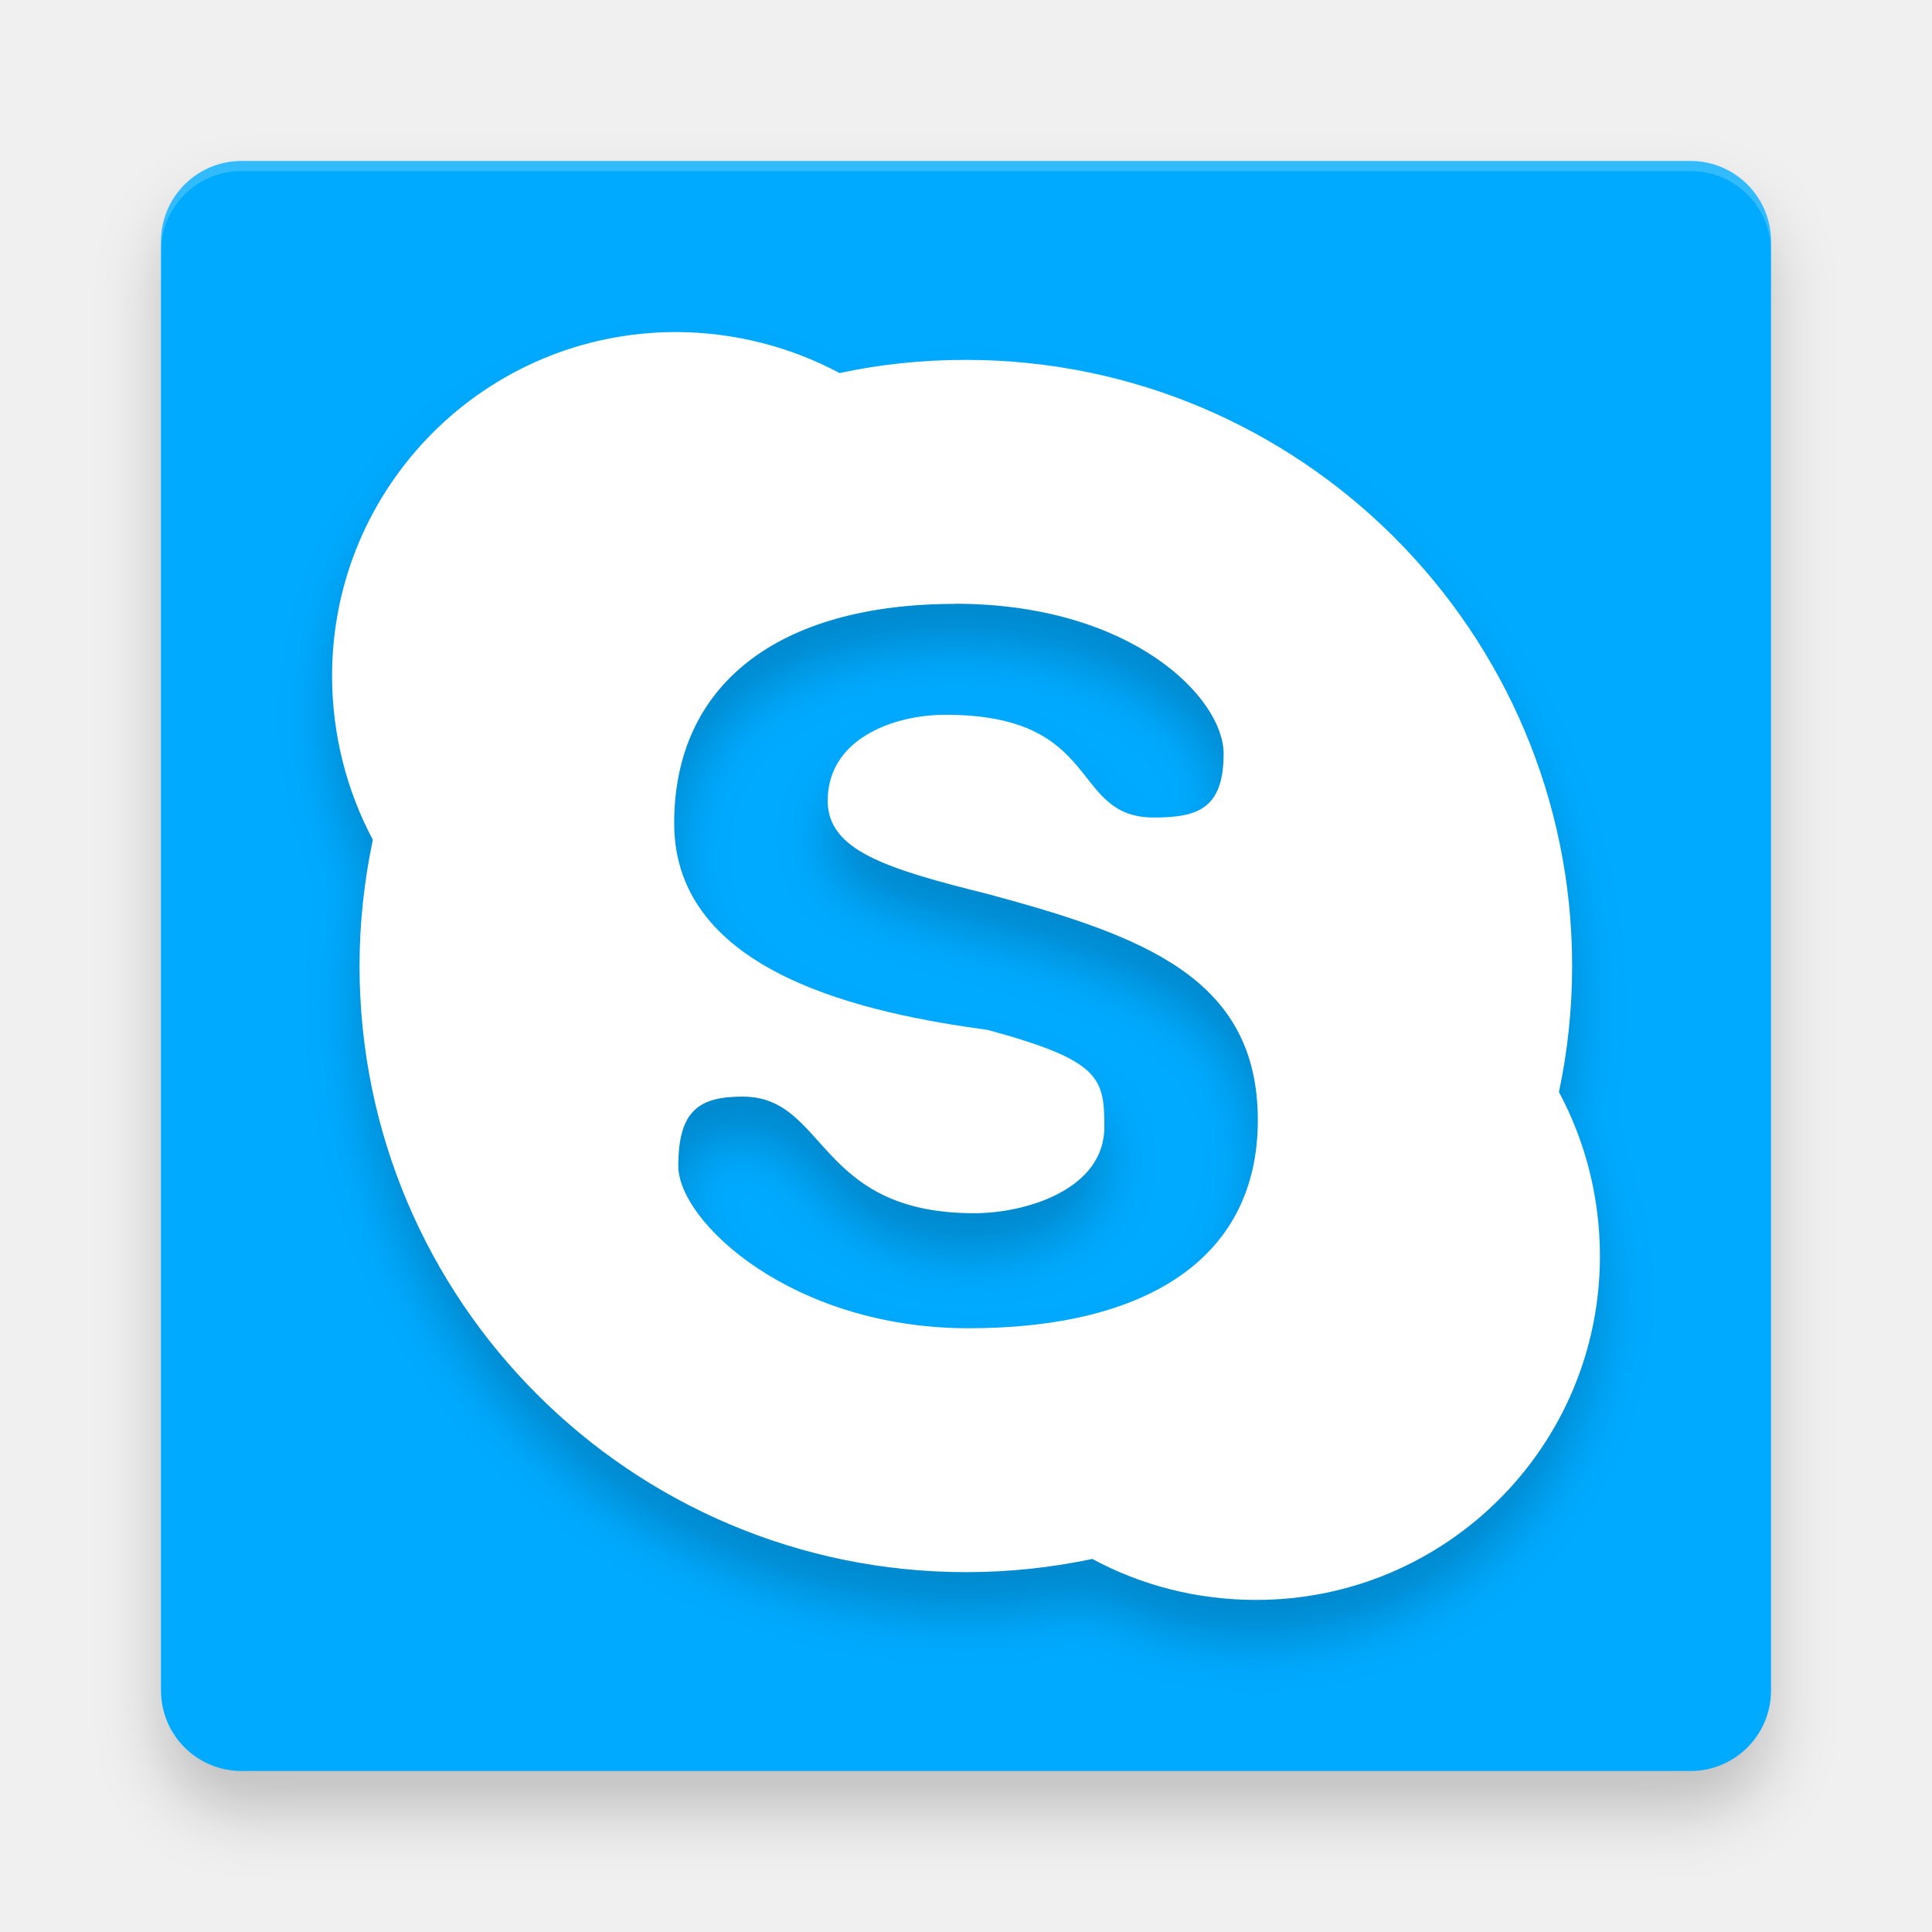
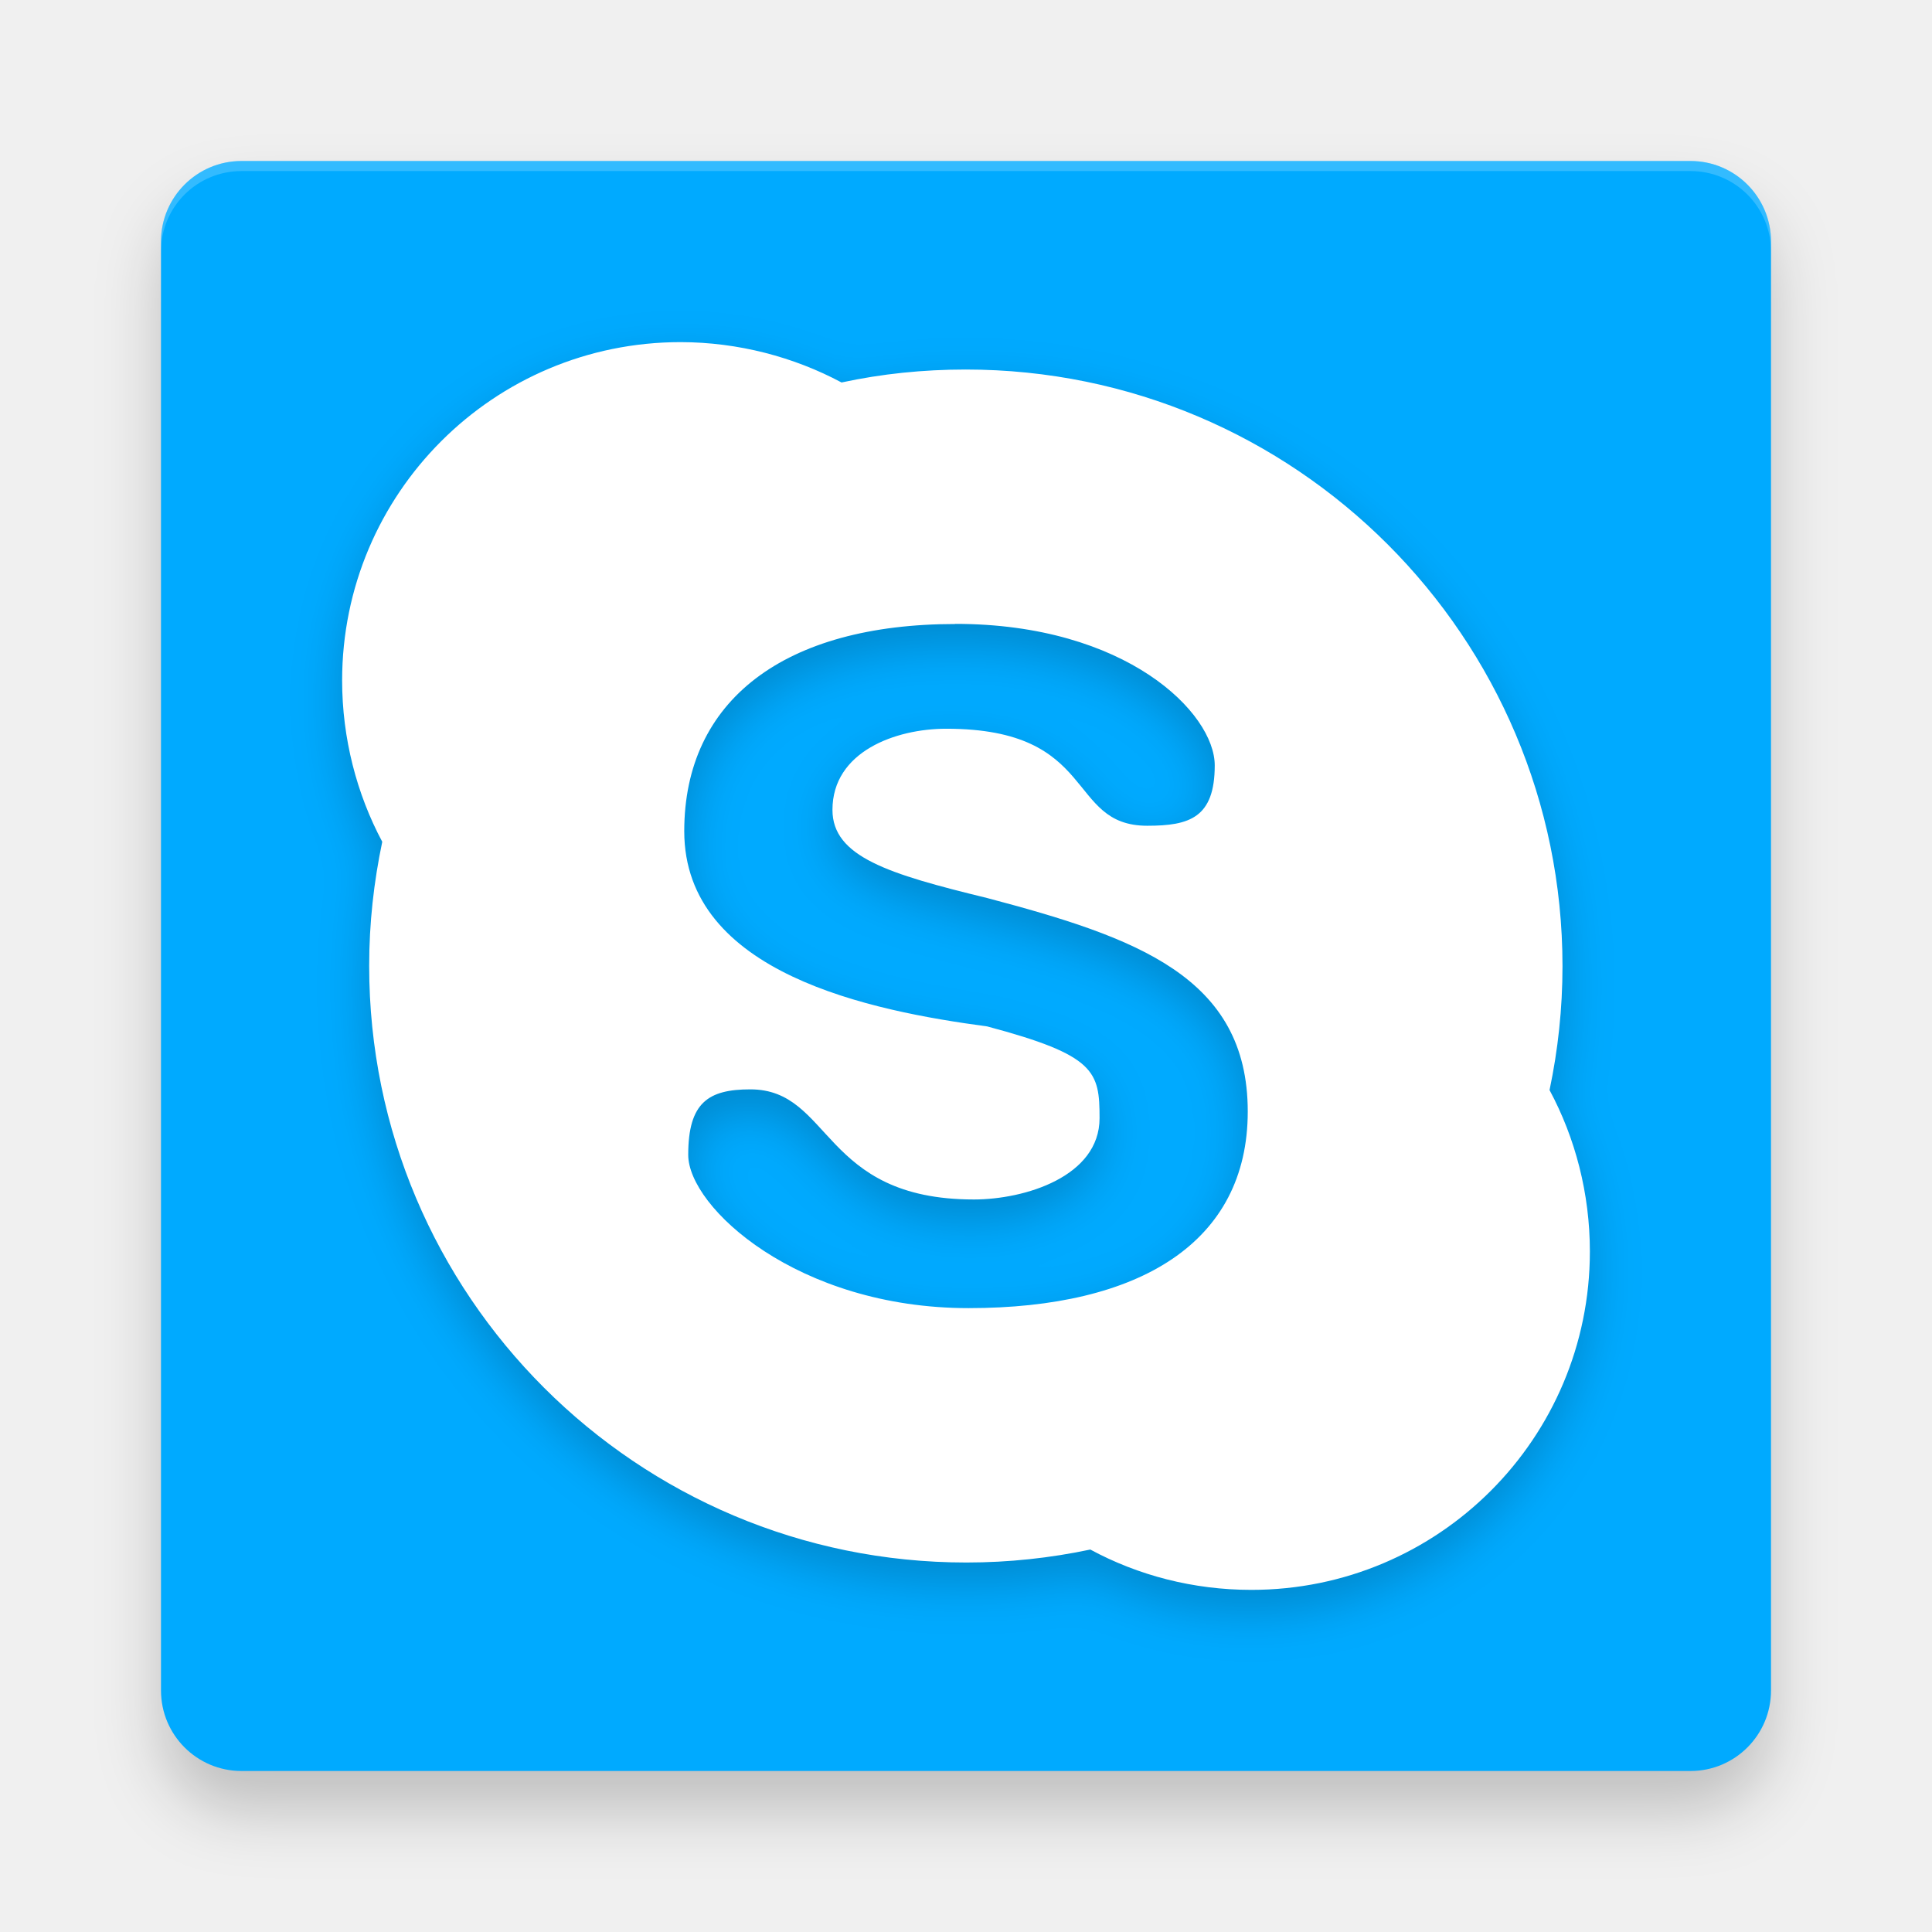
<svg xmlns="http://www.w3.org/2000/svg" width="192" height="192" version="1" id="svg28">
  <defs id="defs32">
    <filter style="color-interpolation-filters:sRGB" id="filter869" x="-0.048" width="1.096" y="-0.048" height="1.096">
      <feGaussianBlur stdDeviation="3.2" id="feGaussianBlur871" />
    </filter>
-     <filter style="color-interpolation-filters:sRGB" id="filter861" x="-0.048" width="1.096" y="-0.048" height="1.096">
-       <feGaussianBlur stdDeviation="2.52" id="feGaussianBlur863" />
+     <filter style="color-interpolation-filters:sRGB" id="filter840" x="-0.048" width="1.096" y="-0.048" height="1.096">
+       <feGaussianBlur stdDeviation="2.48" id="feGaussianBlur842" />
    </filter>
  </defs>
  <rect style="opacity:0.2;fill:#000000;stroke-width:4;filter:url(#filter869)" width="160" height="160" x="-180" y="-176" rx="8" ry="8" transform="matrix(0,-1,-1,0,0,0)" id="rect891" />
  <rect id="rect2" transform="matrix(0,-1,-1,0,0,0)" ry="8" rx="8" y="-176" x="-176" height="160" width="160" style="fill:#00aaff;fill-opacity:1;stroke-width:4" />
  <path style="opacity:0.2;fill:#ffffff;stroke-width:4" d="m 24,16 c -4.432,0 -8,3.568 -8,8 v 1 c 0,-4.432 3.568,-8 8,-8 h 144 c 4.432,0 8,3.568 8,8 v -1 c 0,-4.432 -3.568,-8 -8,-8 z" id="path4" />
-   <path id="path847" d="M 67.182,37 C 48.282,37 33,52.297 33,71.172 c 0,5.831 1.478,11.475 4.053,16.283 -0.853,4.071 -1.322,8.214 -1.322,12.533 0,33.264 26.986,60.25 60.305,60.25 4.301,0 8.466,-0.457 12.52,-1.311 4.829,2.613 10.399,4.072 16.266,4.072 C 143.717,163.003 159,147.704 159,128.83 c 0,-5.87 -1.478,-11.473 -4.072,-16.301 0.853,-4.052 1.309,-8.216 1.309,-12.516 0,-33.248 -26.987,-60.248 -60.266,-60.248 -4.32,0 -8.486,0.436 -12.539,1.309 C 78.628,38.502 73,37.007 67.182,37 Z m 27.721,27 c 17.61,0 26.699,9.384 26.699,14.891 0,5.525 -2.621,6.352 -6.943,6.352 -8.399,0 -4.961,-10.209 -20.693,-10.209 -5.206,0 -11.711,2.403 -11.711,8.539 0,4.933 5.76,6.747 15.928,9.277 C 113.503,96.993 125,101.119 125,115.312 125,129.091 113.876,136 96.264,136 78.654,136 67.408,125.376 67.408,119.869 c 0,-5.507 2.071,-6.889 6.393,-6.889 8.413,0 7.28,11.588 23.012,11.588 5.224,0 12.936,-2.402 12.936,-8.557 0,-4.915 -0.409,-6.618 -11.57,-9.654 C 86.256,104.728 67,100.813 67,85.814 67,72.036 77.309,64.014 94.918,64.014 Z" style="opacity:0.2;fill:#000000;stroke-width:3.316;filter:url(#filter861)" />
-   <path style="opacity:1;fill:#ffffff;stroke-width:3.316" d="M 67.182,33 C 48.282,33 33,48.297 33,67.172 c 0,5.831 1.478,11.475 4.053,16.283 -0.853,4.071 -1.322,8.214 -1.322,12.533 0,33.264 26.986,60.25 60.305,60.25 4.301,0 8.466,-0.457 12.52,-1.311 4.829,2.613 10.399,4.072 16.266,4.072 C 143.717,159.003 159,143.704 159,124.83 c 0,-5.87 -1.478,-11.473 -4.072,-16.301 0.853,-4.052 1.309,-8.216 1.309,-12.516 0,-33.248 -26.987,-60.248 -60.266,-60.248 -4.32,0 -8.486,0.436 -12.539,1.309 C 78.628,34.502 73,33.007 67.182,33 Z m 27.721,27 c 17.61,0 26.699,9.384 26.699,14.891 0,5.525 -2.621,6.352 -6.943,6.352 -8.399,0 -4.961,-10.209 -20.693,-10.209 -5.206,0 -11.711,2.403 -11.711,8.539 0,4.933 5.76,6.747 15.928,9.277 C 113.503,92.993 125,97.119 125,111.312 125,125.091 113.876,132 96.264,132 78.654,132 67.408,121.376 67.408,115.869 c 0,-5.507 2.071,-6.889 6.393,-6.889 8.413,0 7.28,11.588 23.012,11.588 5.224,0 12.936,-2.402 12.936,-8.557 0,-4.915 -0.409,-6.618 -11.57,-9.654 C 86.256,100.728 67,96.813 67,81.814 67,68.036 77.309,60.014 94.918,60.014 Z" id="path844" />
+   <path id="path826" d="M 67.639,36 C 49.039,36 34,51.053 34,69.629 c 0,5.739 1.455,11.293 3.988,16.025 -0.84,4.007 -1.301,8.084 -1.301,12.334 0,32.736 26.558,59.293 59.348,59.293 4.232,0 8.331,-0.45 12.32,-1.289 C 113.108,158.563 118.59,160 124.363,160 142.96,160.003 158,144.947 158,126.373 c 0,-5.777 -1.455,-11.292 -4.008,-16.043 0.84,-3.988 1.287,-8.085 1.287,-12.316 0,-32.72 -26.558,-59.291 -59.309,-59.291 -4.251,0 -8.351,0.428 -12.34,1.287 C 78.904,37.478 73.365,36.007 67.639,36 Z m 27.301,28 c 17.003,0 25.779,8.861 25.779,14.062 0,5.218 -2.53,6 -6.703,6 -8.109,0 -4.791,-9.643 -19.98,-9.643 -5.027,0 -11.307,2.269 -11.307,8.064 0,4.659 5.56,6.372 15.377,8.762 C 112.899,95.159 124,99.056 124,112.461 124,125.474 113.259,132 96.254,132 c -17.003,0 -27.859,-10.033 -27.859,-15.234 0,-5.201 1.999,-6.506 6.172,-6.506 8.122,0 7.029,10.943 22.219,10.943 5.044,0 12.488,-2.267 12.488,-8.08 0,-4.642 -0.394,-6.252 -11.17,-9.119 C 86.592,102.465 68,98.767 68,84.602 68,71.589 77.953,64.014 94.955,64.014 Z" style="opacity:0.2;fill:#000000;stroke-width:3.263;filter:url(#filter840)" />
+   <path style="opacity:1;fill:#ffffff;stroke-width:3.263" d="M 67.639 34 C 49.039 34 34 49.053 34 67.629 C 34 73.368 35.455 78.922 37.988 83.654 C 37.148 87.661 36.688 91.738 36.688 95.988 C 36.688 128.725 63.245 155.281 96.035 155.281 C 100.268 155.281 104.367 154.832 108.355 153.992 C 113.108 156.563 118.59 158 124.363 158 C 142.96 158.003 158 142.947 158 124.373 C 158 118.596 156.545 113.081 153.992 108.33 C 154.832 104.342 155.279 100.245 155.279 96.014 C 155.279 63.294 128.721 36.723 95.971 36.723 C 91.719 36.723 87.62 37.151 83.631 38.01 C 78.904 35.478 73.365 34.007 67.639 34 z M 94.939 62 C 111.942 62 120.719 70.861 120.719 76.062 C 120.719 81.281 118.189 82.062 114.016 82.062 C 105.906 82.062 109.225 72.42 94.035 72.42 C 89.008 72.42 82.729 74.689 82.729 80.484 C 82.729 85.143 88.288 86.856 98.105 89.246 C 112.899 93.159 124 97.056 124 110.461 C 124 123.474 113.259 130 96.254 130 C 79.251 130 68.395 119.967 68.395 114.766 C 68.395 109.565 70.394 108.26 74.566 108.26 C 82.689 108.26 81.596 119.203 96.785 119.203 C 101.829 119.203 109.273 116.936 109.273 111.123 C 109.273 106.481 108.88 104.871 98.104 102.004 C 86.592 100.465 68 96.767 68 82.602 C 68 69.589 77.953 62.014 94.955 62.014 L 94.939 62 z " id="path823" />
</svg>
